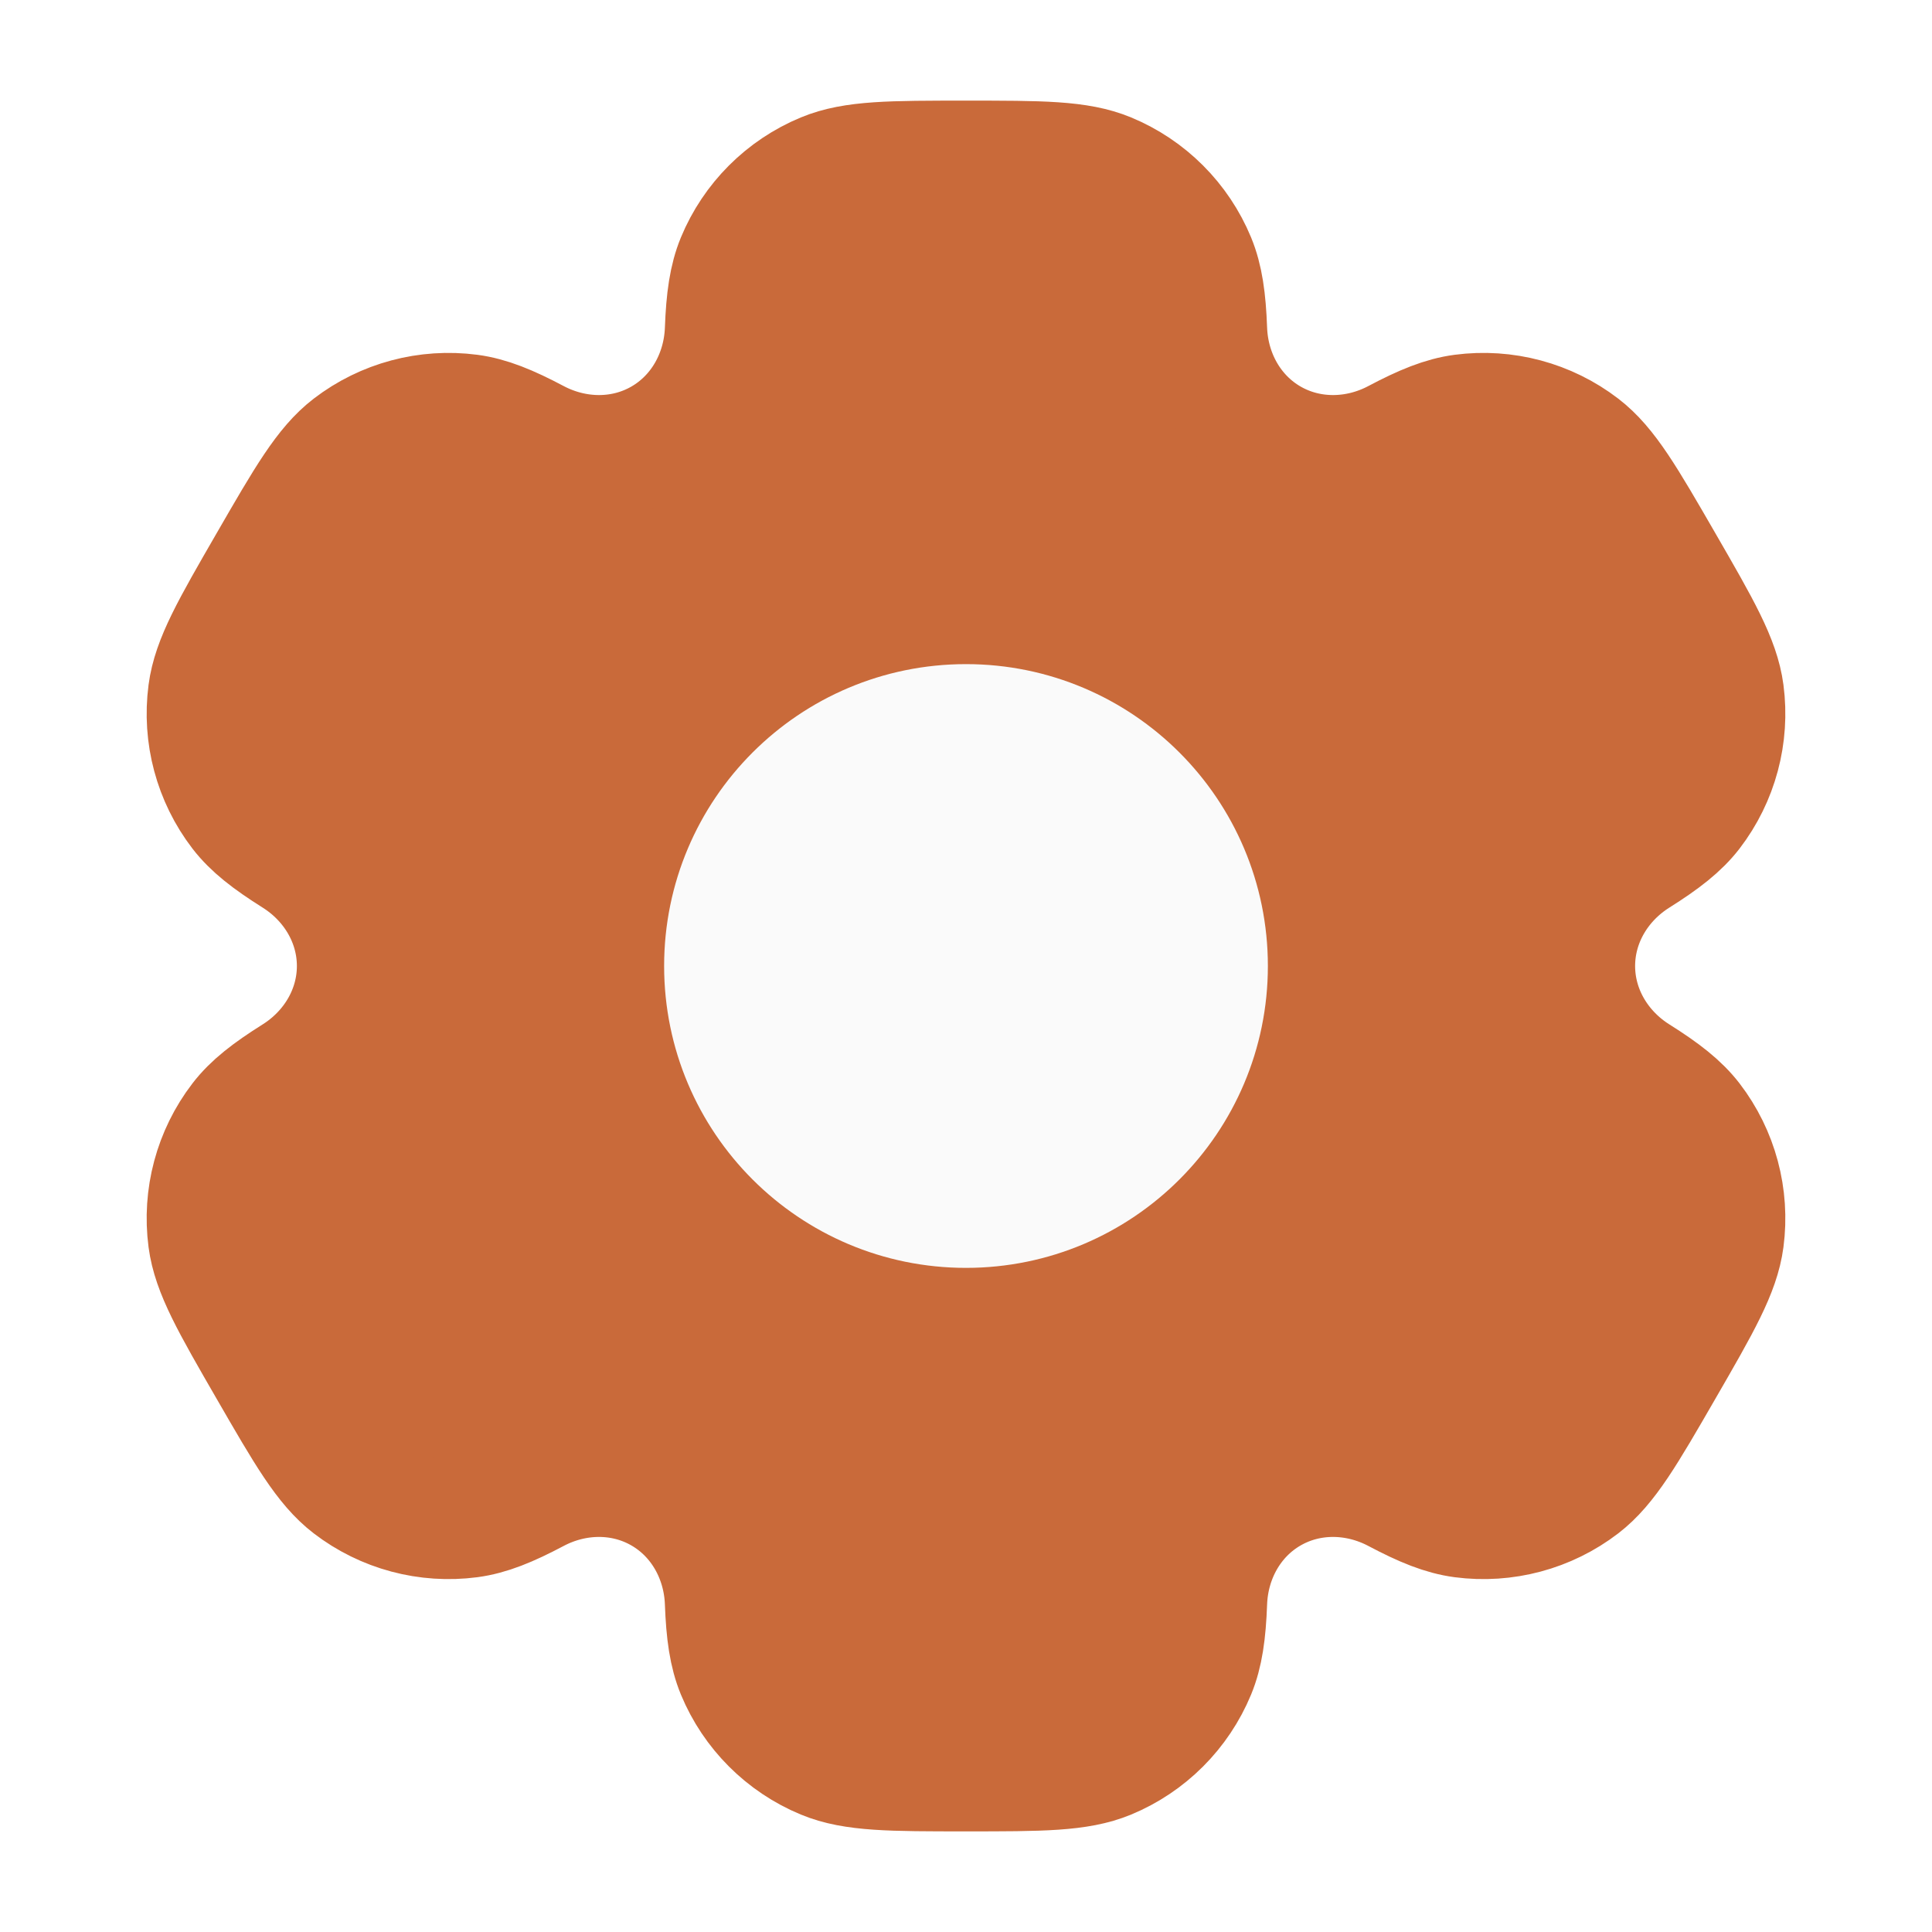
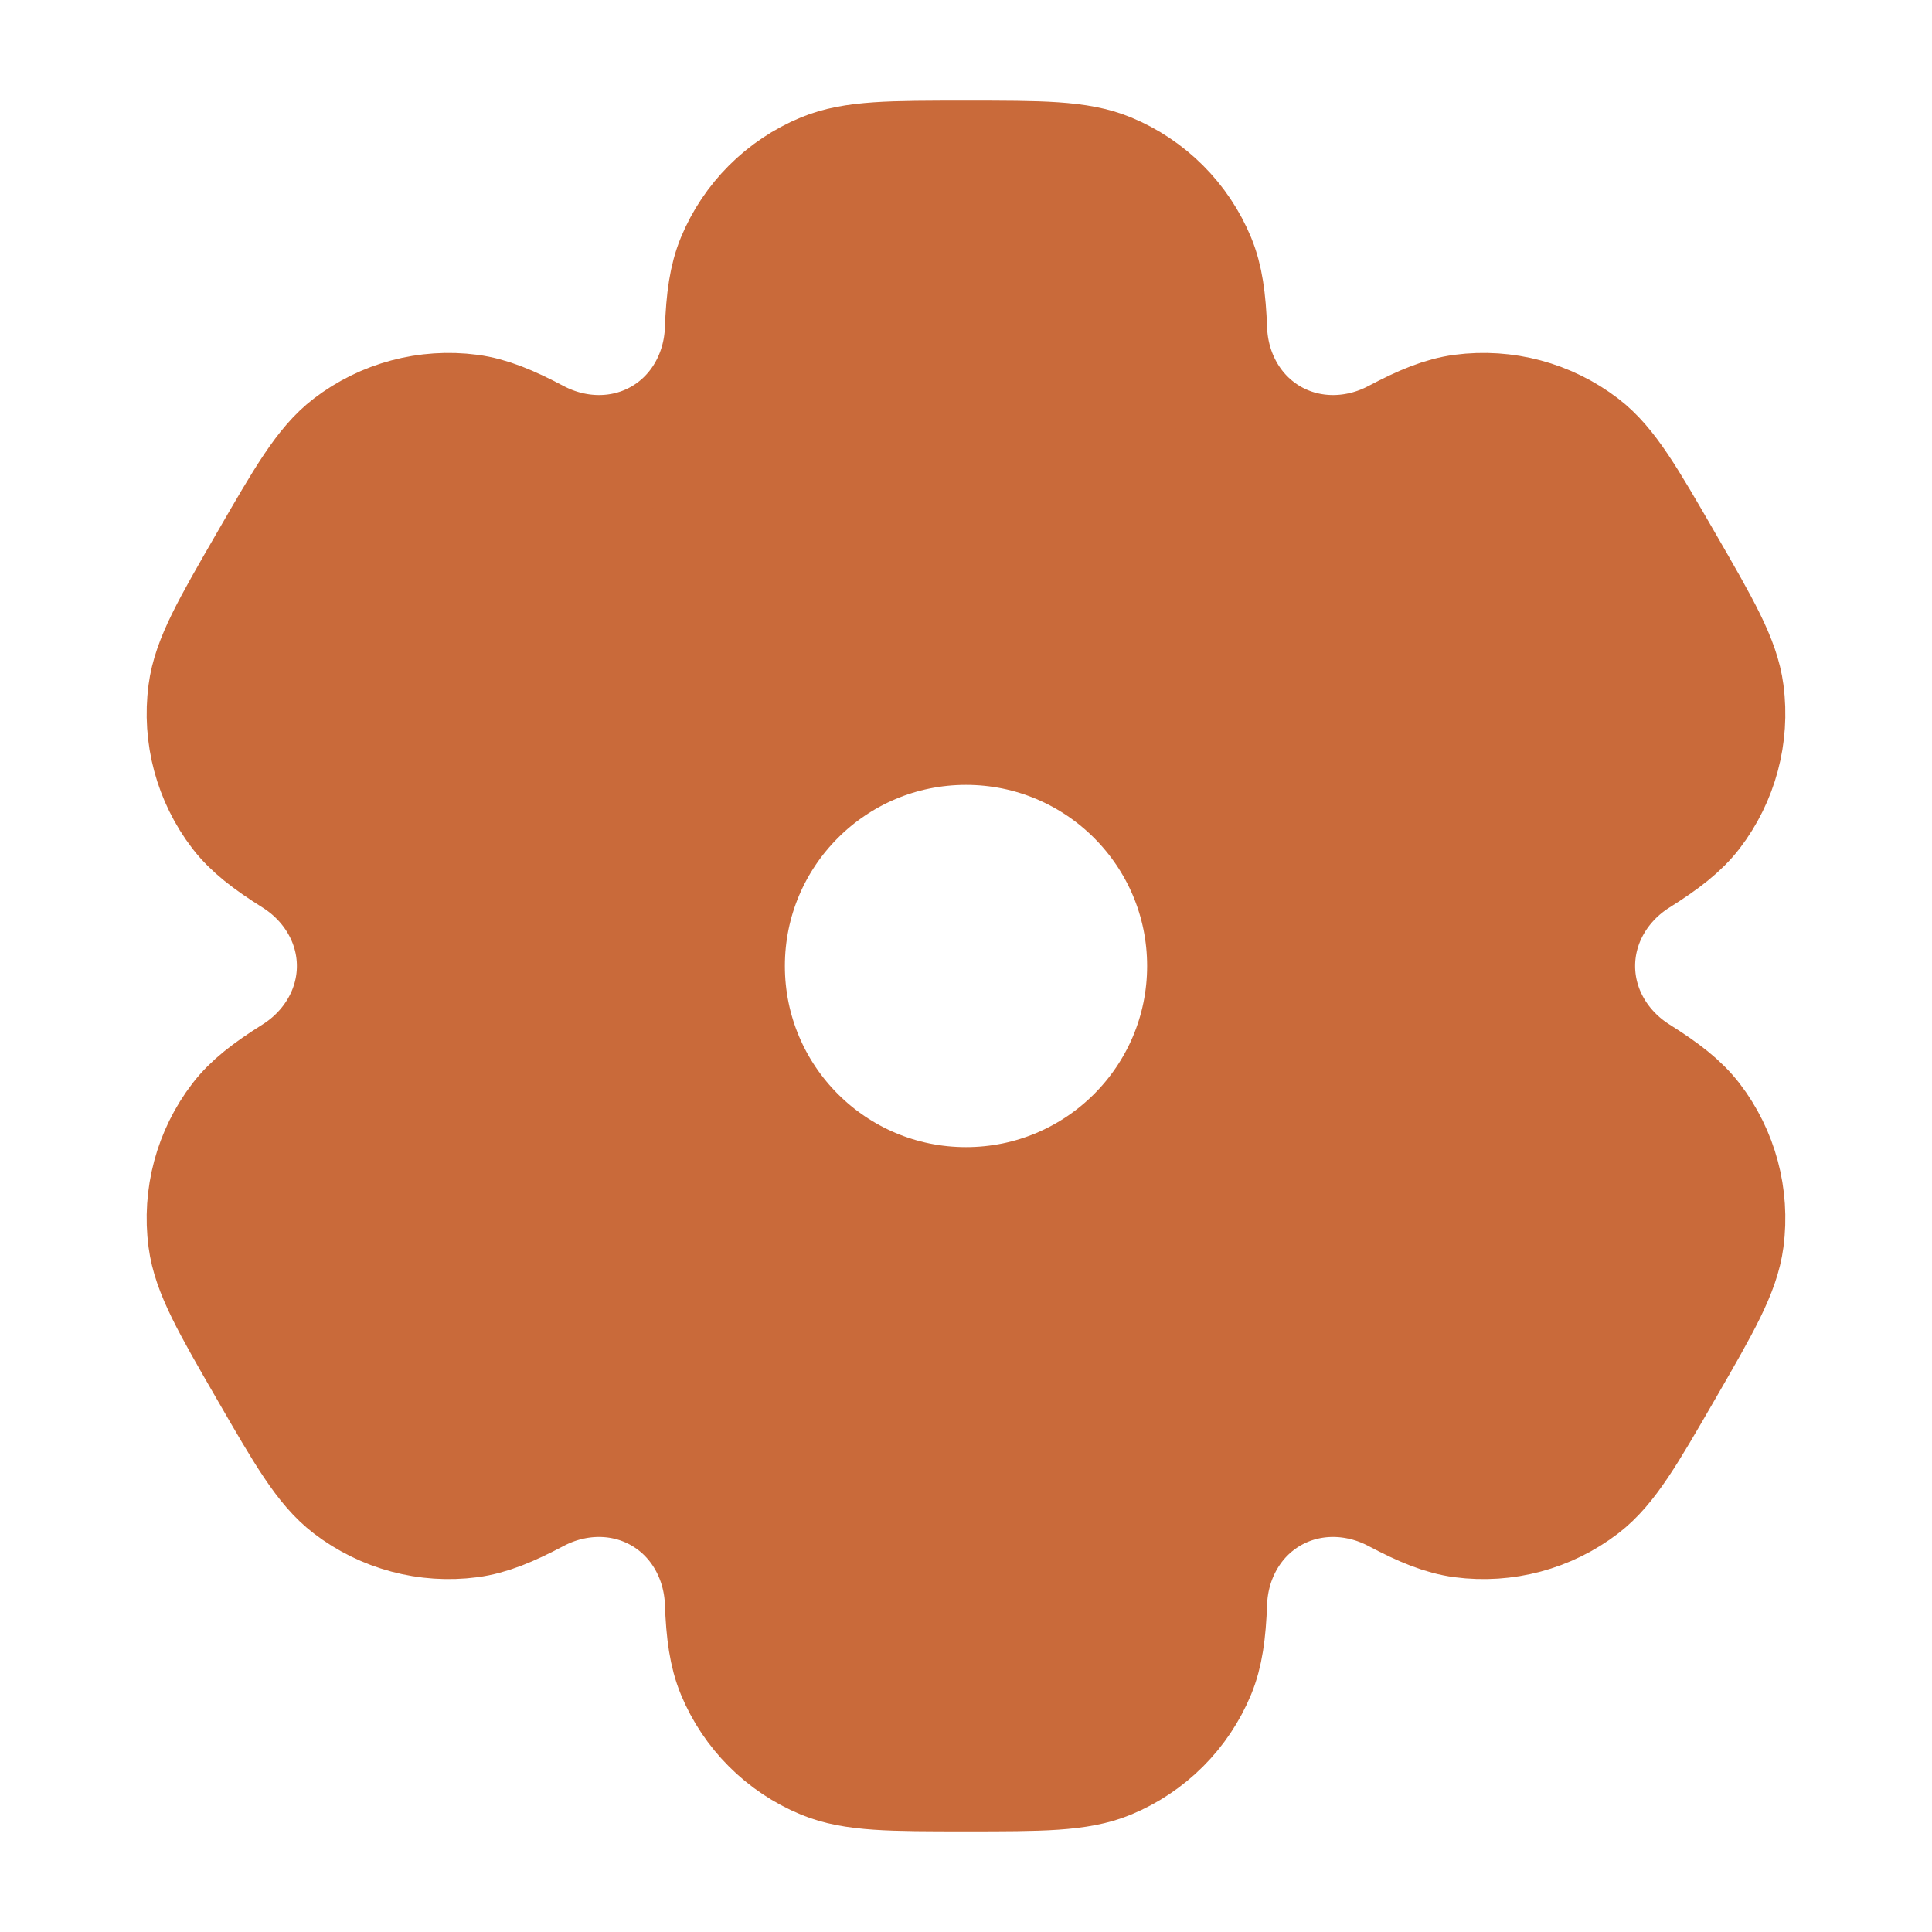
<svg xmlns="http://www.w3.org/2000/svg" width="24" height="24" viewBox="0 0 24 24" fill="none">
-   <path d="M13.765 2.152C13.398 2 12.932 2 12 2C11.068 2 10.602 2 10.235 2.152C9.745 2.355 9.355 2.745 9.152 3.235C9.06 3.458 9.023 3.719 9.009 4.098C8.988 4.656 8.702 5.172 8.219 5.451C7.736 5.73 7.146 5.72 6.652 5.459C6.316 5.281 6.073 5.183 5.833 5.151C5.307 5.082 4.775 5.224 4.354 5.547C4.039 5.789 3.806 6.193 3.34 7C2.874 7.807 2.641 8.21 2.589 8.605C2.52 9.131 2.662 9.663 2.985 10.084C3.133 10.276 3.34 10.437 3.661 10.639C4.134 10.936 4.438 11.442 4.438 12C4.438 12.558 4.134 13.064 3.661 13.361C3.34 13.563 3.132 13.724 2.985 13.916C2.662 14.337 2.52 14.869 2.589 15.395C2.641 15.789 2.874 16.193 3.34 17C3.806 17.807 4.039 18.211 4.354 18.453C4.775 18.776 5.307 18.918 5.833 18.849C6.073 18.817 6.316 18.719 6.652 18.541C7.145 18.28 7.736 18.27 8.219 18.549C8.702 18.828 8.988 19.344 9.009 19.902C9.023 20.282 9.06 20.542 9.152 20.765C9.355 21.255 9.745 21.645 10.235 21.848C10.602 22 11.068 22 12 22C12.932 22 13.398 22 13.765 21.848C14.255 21.645 14.645 21.255 14.848 20.765C14.94 20.542 14.977 20.282 14.991 19.902C15.012 19.344 15.298 18.828 15.781 18.549C16.264 18.27 16.854 18.28 17.348 18.541C17.684 18.719 17.927 18.817 18.167 18.849C18.693 18.918 19.225 18.776 19.646 18.453C19.961 18.21 20.194 17.807 20.66 17C21.126 16.193 21.359 15.789 21.411 15.395C21.48 14.869 21.338 14.337 21.015 13.916C20.867 13.724 20.66 13.563 20.339 13.361C19.866 13.064 19.562 12.558 19.562 12C19.562 11.442 19.866 10.936 20.339 10.639C20.66 10.437 20.867 10.276 21.015 10.084C21.338 9.663 21.48 9.131 21.411 8.605C21.359 8.211 21.126 7.807 20.66 7C20.194 6.193 19.961 5.789 19.646 5.547C19.225 5.224 18.693 5.082 18.167 5.151C17.927 5.183 17.684 5.281 17.348 5.459C16.855 5.72 16.264 5.73 15.781 5.451C15.298 5.172 15.012 4.656 14.991 4.098C14.977 3.718 14.94 3.458 14.848 3.235C14.645 2.745 14.255 2.355 13.765 2.152Z" fill="#C96A3A" stroke="#C96A3A" stroke-width="1.5" />
-   <circle cx="12" cy="12" r="3" fill="#FAFAFA" stroke="#FAFAFA" stroke-width="1.5" />
+   <path fill-rule="evenodd" clip-rule="evenodd" d="M13.765 2.152C13.398 2 12.932 2 12 2C11.068 2 10.602 2 10.235 2.152C9.745 2.355 9.355 2.745 9.152 3.235C9.06 3.458 9.023 3.719 9.009 4.098C8.988 4.656 8.702 5.172 8.219 5.451C7.736 5.73 7.146 5.72 6.652 5.459C6.316 5.281 6.073 5.183 5.833 5.151C5.307 5.082 4.775 5.224 4.354 5.547C4.039 5.789 3.806 6.193 3.34 7C2.874 7.807 2.641 8.21 2.589 8.605C2.52 9.131 2.662 9.663 2.985 10.084C3.133 10.276 3.34 10.437 3.661 10.639C4.134 10.936 4.438 11.442 4.438 12C4.438 12.558 4.134 13.064 3.661 13.361C3.34 13.563 3.132 13.724 2.985 13.916C2.662 14.337 2.52 14.869 2.589 15.395C2.641 15.789 2.874 16.193 3.34 17C3.806 17.807 4.039 18.211 4.354 18.453C4.775 18.776 5.307 18.918 5.833 18.849C6.073 18.817 6.316 18.719 6.652 18.541C7.145 18.28 7.736 18.27 8.219 18.549C8.702 18.828 8.988 19.344 9.009 19.902C9.023 20.282 9.06 20.542 9.152 20.765C9.355 21.255 9.745 21.645 10.235 21.848C10.602 22 11.068 22 12 22C12.932 22 13.398 22 13.765 21.848C14.255 21.645 14.645 21.255 14.848 20.765C14.94 20.542 14.977 20.282 14.991 19.902C15.012 19.344 15.298 18.828 15.781 18.549C16.264 18.27 16.854 18.28 17.348 18.541C17.684 18.719 17.927 18.817 18.167 18.849C18.693 18.918 19.225 18.776 19.646 18.453C19.961 18.21 20.194 17.807 20.66 17C21.126 16.193 21.359 15.789 21.411 15.395C21.48 14.869 21.338 14.337 21.015 13.916C20.867 13.724 20.66 13.563 20.339 13.361C19.866 13.064 19.562 12.558 19.562 12C19.562 11.442 19.866 10.936 20.339 10.639C20.66 10.437 20.867 10.276 21.015 10.084C21.338 9.663 21.48 9.131 21.411 8.605C21.359 8.211 21.126 7.807 20.66 7C20.194 6.193 19.961 5.789 19.646 5.547C19.225 5.224 18.693 5.082 18.167 5.151C17.927 5.183 17.684 5.281 17.348 5.459C16.855 5.72 16.264 5.73 15.781 5.451C15.298 5.172 15.012 4.656 14.991 4.098C14.977 3.718 14.94 3.458 14.848 3.235C14.645 2.745 14.255 2.355 13.765 2.152ZM15 12C15 13.657 13.657 15 12 15C10.343 15 9 13.657 9 12C9 10.343 10.343 9 12 9C13.657 9 15 10.343 15 12Z" fill="#C96A3A" stroke="#C96A3A" stroke-width="1.5" />
</svg>
